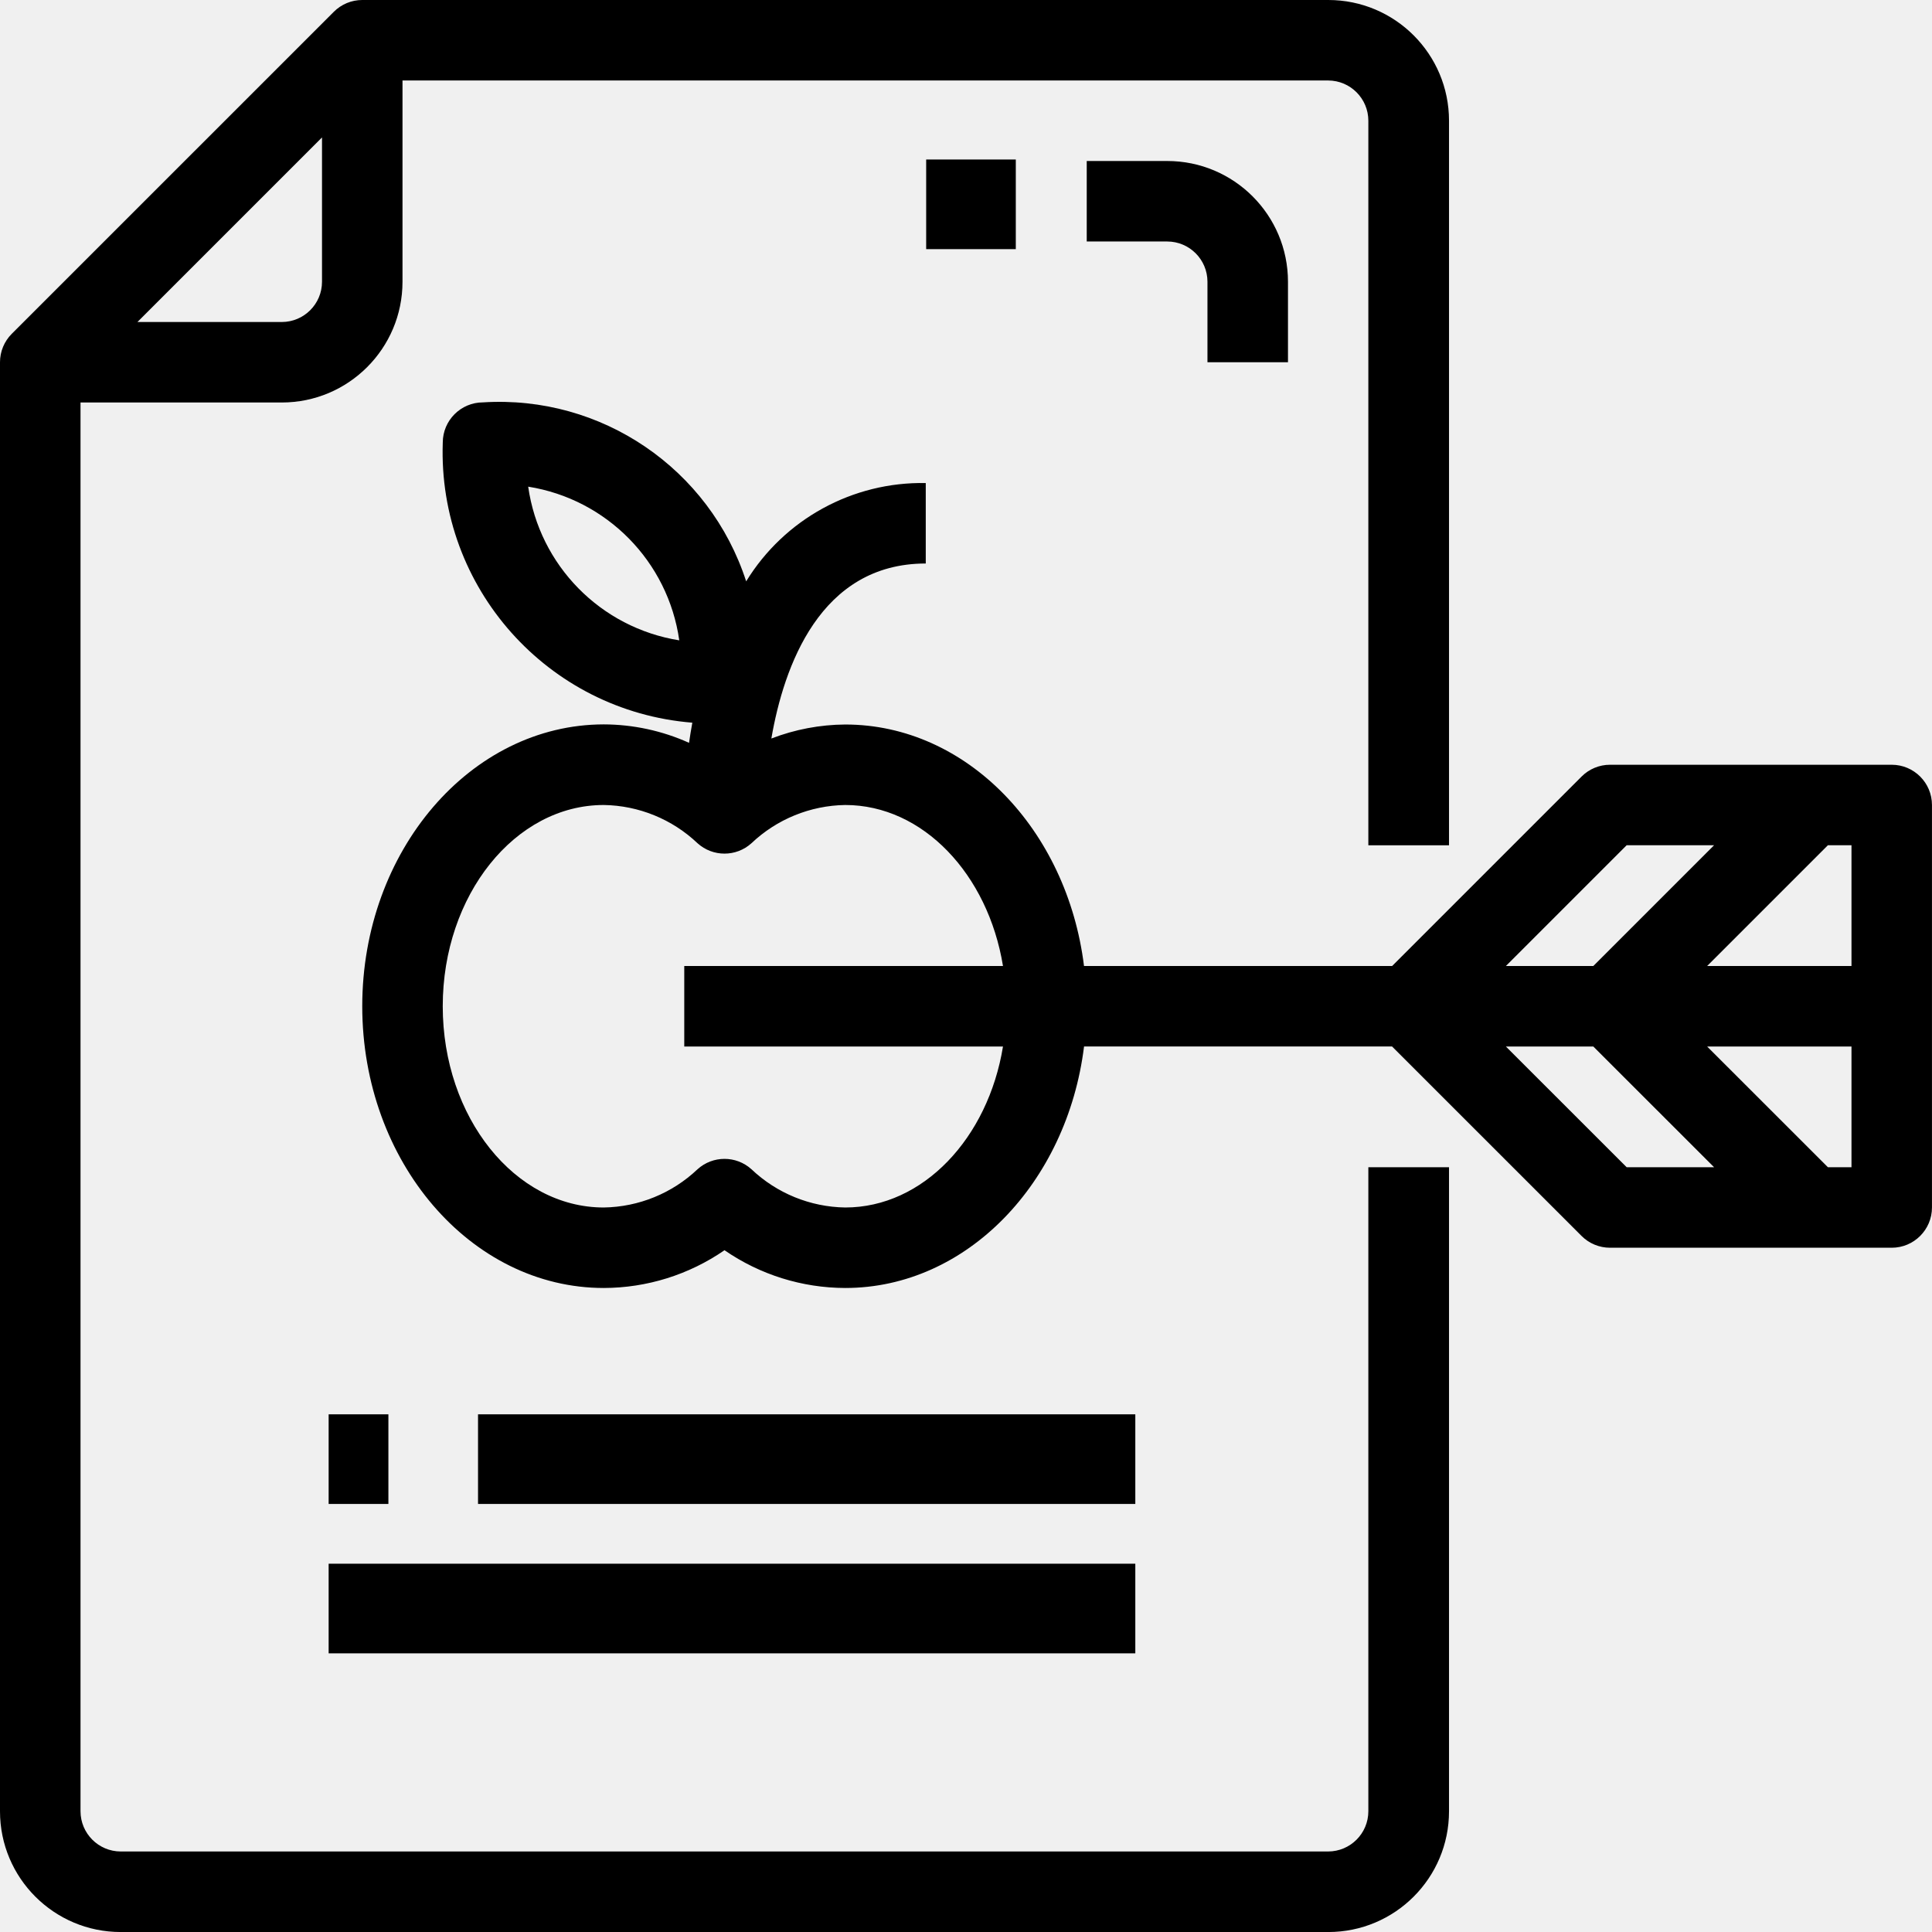
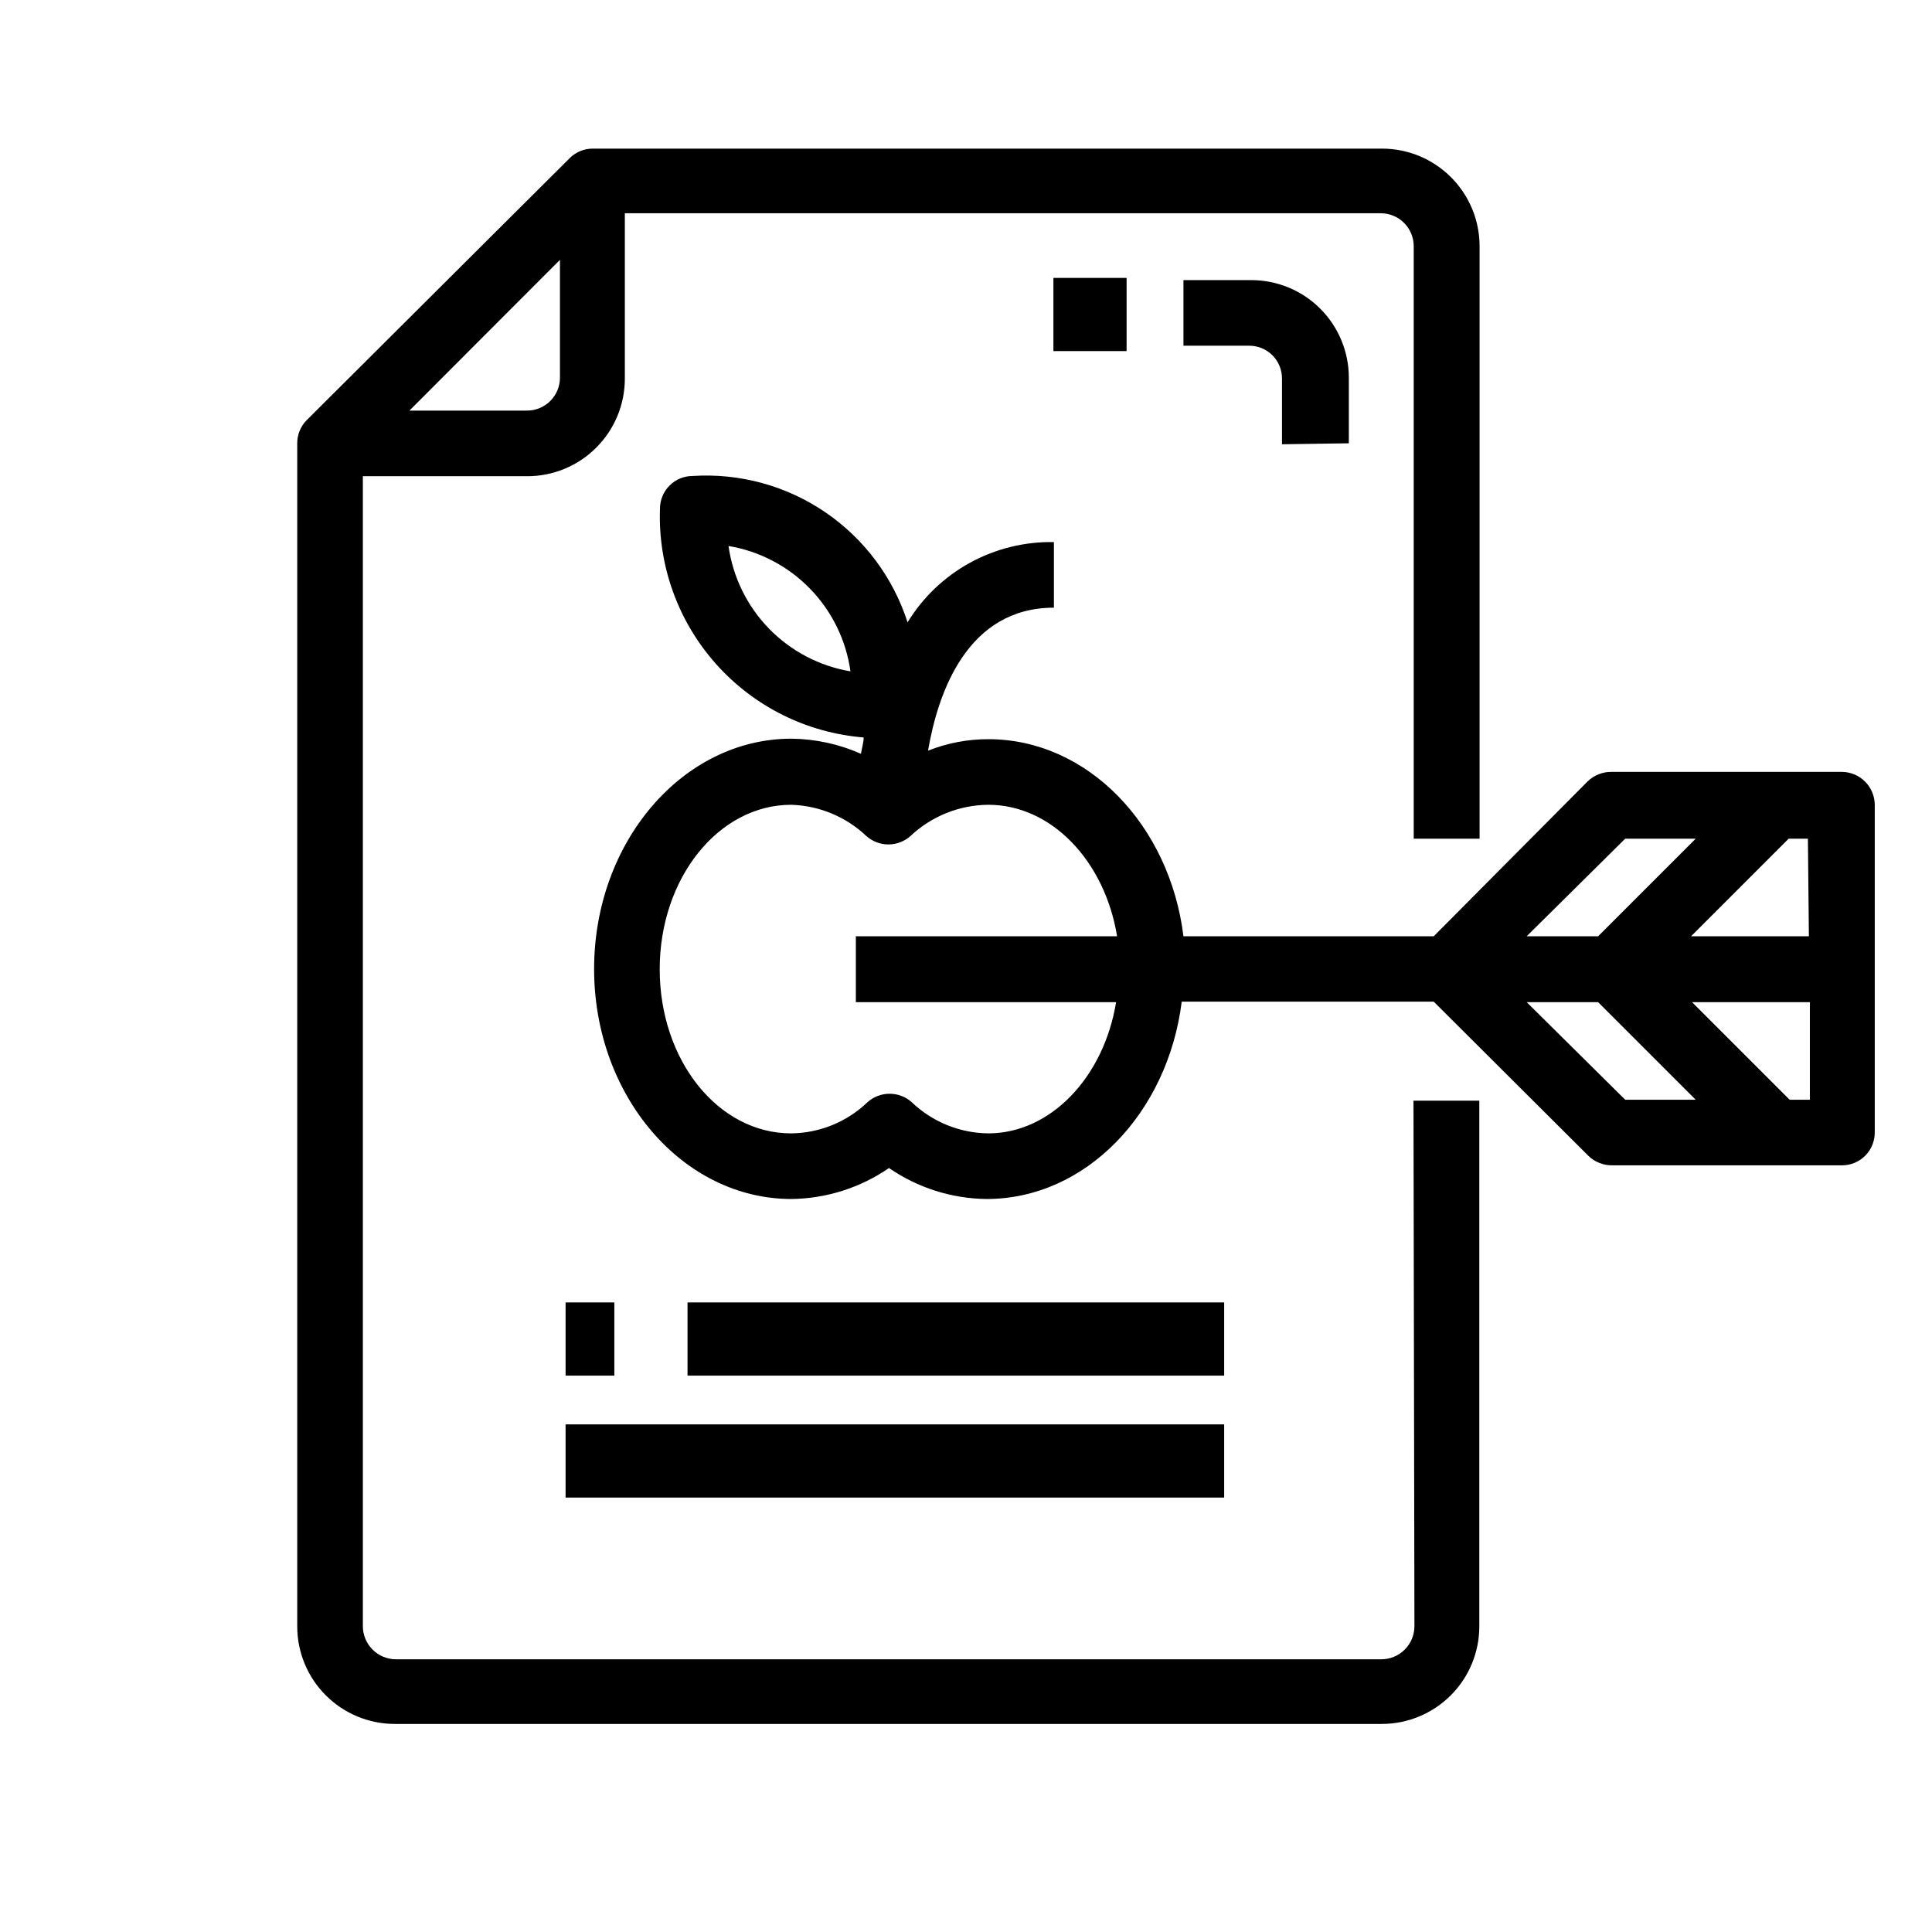
- <svg xmlns="http://www.w3.org/2000/svg" width="64.666" height="64.666" viewBox="0 0 64.666 64.666">
-   <g id="Gruppe_9622" data-name="Gruppe 9622" transform="translate(-435 -1562)">
-     <path id="Pfad_34094" data-name="Pfad 34094" d="M45.8,60.624a1.348,1.348,0,0,1-1.347,1.347H4.042a1.348,1.348,0,0,1-1.347-1.347V13.472H9.43A4.041,4.041,0,0,0,13.472,9.43V2.694H44.458A1.348,1.348,0,0,1,45.8,4.042v24.25H48.5V4.042A4.041,4.041,0,0,0,44.458,0H12.125a1.344,1.344,0,0,0-.952.395L.395,11.172A1.344,1.344,0,0,0,0,12.125v48.5a4.041,4.041,0,0,0,4.042,4.042H44.458A4.041,4.041,0,0,0,48.5,60.624V39.069H45.8ZM9.43,10.778H4.6L10.778,4.6V9.43A1.348,1.348,0,0,1,9.43,10.778Z" transform="translate(435 1562)" />
-     <path id="Pfad_34095" data-name="Pfad 34095" d="M33.736,10.736V8.042A4.041,4.041,0,0,0,29.694,4H27V6.694h2.694a1.348,1.348,0,0,1,1.347,1.347v2.694Z" transform="translate(444.374 1563.389)" />
-     <rect id="Rechteck_1290" data-name="Rechteck 1290" width="3" height="3" transform="translate(466 1567.339)" />
-     <path id="Pfad_34096" data-name="Pfad 34096" d="M60.194,22.129h-9.43a1.344,1.344,0,0,0-.952.395l-6.341,6.341H33.158c-.564-4.562-3.927-8.083-7.992-8.083a7,7,0,0,0-2.473.469c.415-2.4,1.623-5.858,5.168-5.858V12.7A6.9,6.9,0,0,0,21.85,15.99,8.683,8.683,0,0,0,13.042,10a1.348,1.348,0,0,0-1.347,1.347,9.088,9.088,0,0,0,8.353,9.374c-.042.229-.079.454-.11.674a7,7,0,0,0-2.853-.617C12.625,20.782,9,25.014,9,30.212s3.625,9.43,8.083,9.43a7.136,7.136,0,0,0,4.042-1.264,7.136,7.136,0,0,0,4.042,1.264c4.064,0,7.427-3.522,7.992-8.083H43.469L49.811,37.9a1.344,1.344,0,0,0,.952.395h9.43a1.348,1.348,0,0,0,1.347-1.347V23.476A1.348,1.348,0,0,0,60.194,22.129ZM14.554,12.821a6.074,6.074,0,0,1,5.057,5.144A6.075,6.075,0,0,1,14.554,12.821ZM58.846,28.865H54.015l4.042-4.042h.789Zm-7.525-4.042h2.926l-4.042,4.042H47.279ZM25.166,36.948a4.661,4.661,0,0,1-3.139-1.28,1.346,1.346,0,0,0-1.805,0,4.661,4.661,0,0,1-3.139,1.28c-2.972,0-5.389-3.022-5.389-6.736s2.417-6.736,5.389-6.736a4.661,4.661,0,0,1,3.139,1.28,1.346,1.346,0,0,0,1.805,0,4.661,4.661,0,0,1,3.139-1.28c2.6,0,4.779,2.319,5.28,5.389H19.778V31.56H30.446C29.945,34.63,27.769,36.948,25.166,36.948ZM47.279,31.56h2.926L54.247,35.6H51.321ZM58.057,35.6,54.015,31.56h4.831V35.6Z" transform="translate(438.125 1565.468)" />
-     <rect id="Rechteck_1291" data-name="Rechteck 1291" width="2" height="3" transform="translate(446 1609.339)" />
-     <rect id="Rechteck_1292" data-name="Rechteck 1292" width="22" height="3" transform="translate(451 1609.339)" />
-     <rect id="Rechteck_1293" data-name="Rechteck 1293" width="27" height="3" transform="translate(446 1614.339)" />
-   </g>
+ <svg xmlns="http://www.w3.org/2000/svg" width="65" height="65" viewBox="0 0 65 65" fill="none">
+   <rect width="65" height="65" fill="white" />
+   <path d="M47.587 54.717C47.585 55.01 47.468 55.291 47.261 55.498C47.053 55.706 46.773 55.823 46.48 55.825H13.316C13.022 55.823 12.742 55.706 12.534 55.498C12.327 55.291 12.21 55.01 12.208 54.717V16.022H17.739C18.17 16.022 18.597 15.937 18.995 15.772C19.394 15.607 19.756 15.365 20.06 15.06C20.365 14.755 20.607 14.394 20.772 13.995C20.937 13.597 21.022 13.17 21.022 12.739V7.175H46.463C46.756 7.177 47.035 7.295 47.241 7.502C47.447 7.71 47.563 7.99 47.563 8.283V28.217H49.779V8.283C49.779 7.412 49.433 6.577 48.817 5.962C48.202 5.346 47.367 5 46.496 5H19.947C19.802 4.999 19.659 5.027 19.525 5.082C19.391 5.137 19.27 5.218 19.167 5.32L10.32 14.134C10.218 14.237 10.137 14.358 10.082 14.492C10.027 14.626 9.999 14.769 10 14.914V54.717C10 55.588 10.346 56.423 10.961 57.038C11.577 57.654 12.412 58 13.283 58H46.488C47.358 58 48.193 57.654 48.809 57.038C49.425 56.423 49.77 55.588 49.77 54.717V37.031H47.555L47.587 54.717ZM17.739 13.814H13.775L18.839 8.742V12.706C18.839 12.999 18.723 13.279 18.517 13.487C18.311 13.694 18.032 13.812 17.739 13.814Z" fill="black" />
+   <path d="M45.38 14.914V12.706C45.38 11.836 45.034 11.001 44.418 10.385C43.803 9.769 42.968 9.424 42.097 9.424H39.816V11.631H42.023C42.169 11.63 42.314 11.658 42.449 11.713C42.583 11.769 42.706 11.85 42.809 11.953C42.912 12.056 42.994 12.179 43.049 12.314C43.104 12.449 43.132 12.593 43.131 12.739V14.947L45.38 14.914Z" fill="black" />
+   <path d="M37.903 9.35H35.441V11.812H37.903V9.35Z" fill="black" />
+   <path d="M61.974 25.969H54.227C54.075 25.966 53.924 25.994 53.783 26.05C53.642 26.106 53.514 26.19 53.406 26.297L48.236 31.5H39.816C39.356 27.758 36.59 24.869 33.25 24.869C32.556 24.868 31.868 24.999 31.223 25.255C31.559 23.285 32.553 20.445 35.458 20.445V18.238C34.473 18.219 33.5 18.459 32.636 18.932C31.772 19.406 31.047 20.097 30.534 20.938C30.049 19.429 29.074 18.125 27.765 17.233C26.455 16.341 24.885 15.912 23.303 16.014C23.012 16.014 22.732 16.13 22.526 16.336C22.32 16.542 22.204 16.822 22.204 17.113C22.136 19.032 22.811 20.902 24.087 22.336C25.363 23.77 27.143 24.656 29.056 24.811C29.056 25 28.991 25.181 28.966 25.361C28.229 25.034 27.433 24.861 26.627 24.852C22.967 24.852 19.988 28.332 19.988 32.6C19.988 36.867 22.967 40.339 26.627 40.339C27.8 40.325 28.943 39.962 29.91 39.297C30.876 39.963 32.019 40.326 33.193 40.339C36.525 40.339 39.29 37.45 39.758 33.699H48.236L53.439 38.886C53.547 38.992 53.676 39.074 53.817 39.129C53.958 39.184 54.108 39.21 54.26 39.206H61.974C62.119 39.206 62.263 39.178 62.397 39.122C62.531 39.066 62.653 38.984 62.755 38.881C62.857 38.778 62.938 38.656 62.992 38.522C63.047 38.387 63.075 38.243 63.074 38.098V27.076C63.072 26.785 62.956 26.505 62.75 26.298C62.544 26.091 62.266 25.973 61.974 25.969V25.969ZM24.51 18.369C25.554 18.544 26.514 19.047 27.252 19.806C27.99 20.565 28.467 21.539 28.613 22.587C27.57 22.411 26.61 21.907 25.872 21.149C25.134 20.39 24.657 19.417 24.51 18.369V18.369ZM60.858 31.5H56.894L60.177 28.217H60.825L60.858 31.5ZM54.678 28.217H57.05L53.767 31.5H51.363L54.678 28.217ZM33.25 38.131C32.289 38.121 31.367 37.745 30.673 37.081C30.469 36.898 30.204 36.798 29.93 36.798C29.657 36.798 29.392 36.898 29.188 37.081C28.496 37.745 27.578 38.121 26.619 38.131C24.157 38.131 22.195 35.669 22.195 32.608C22.195 29.547 24.173 27.076 26.619 27.076C27.562 27.104 28.462 27.478 29.147 28.127C29.351 28.309 29.616 28.41 29.889 28.41C30.163 28.41 30.428 28.309 30.632 28.127C31.341 27.459 32.276 27.084 33.25 27.076C35.384 27.076 37.173 28.98 37.583 31.5H28.794V33.716H37.55C37.14 36.235 35.351 38.131 33.25 38.131ZM51.363 33.716H53.767L57.05 36.999H54.678L51.363 33.716ZM60.21 36.999L56.927 33.716H60.891V36.999H60.21Z" fill="black" />
+   <path d="M20.669 43.819H19.028V46.281H20.669V43.819Z" fill="black" />
+   <path d="M41.186 43.819H23.131V46.281H41.186V43.819Z" fill="black" />
+   <path d="M41.186 47.922H19.028V50.384H41.186V47.922Z" fill="black" />
</svg>
